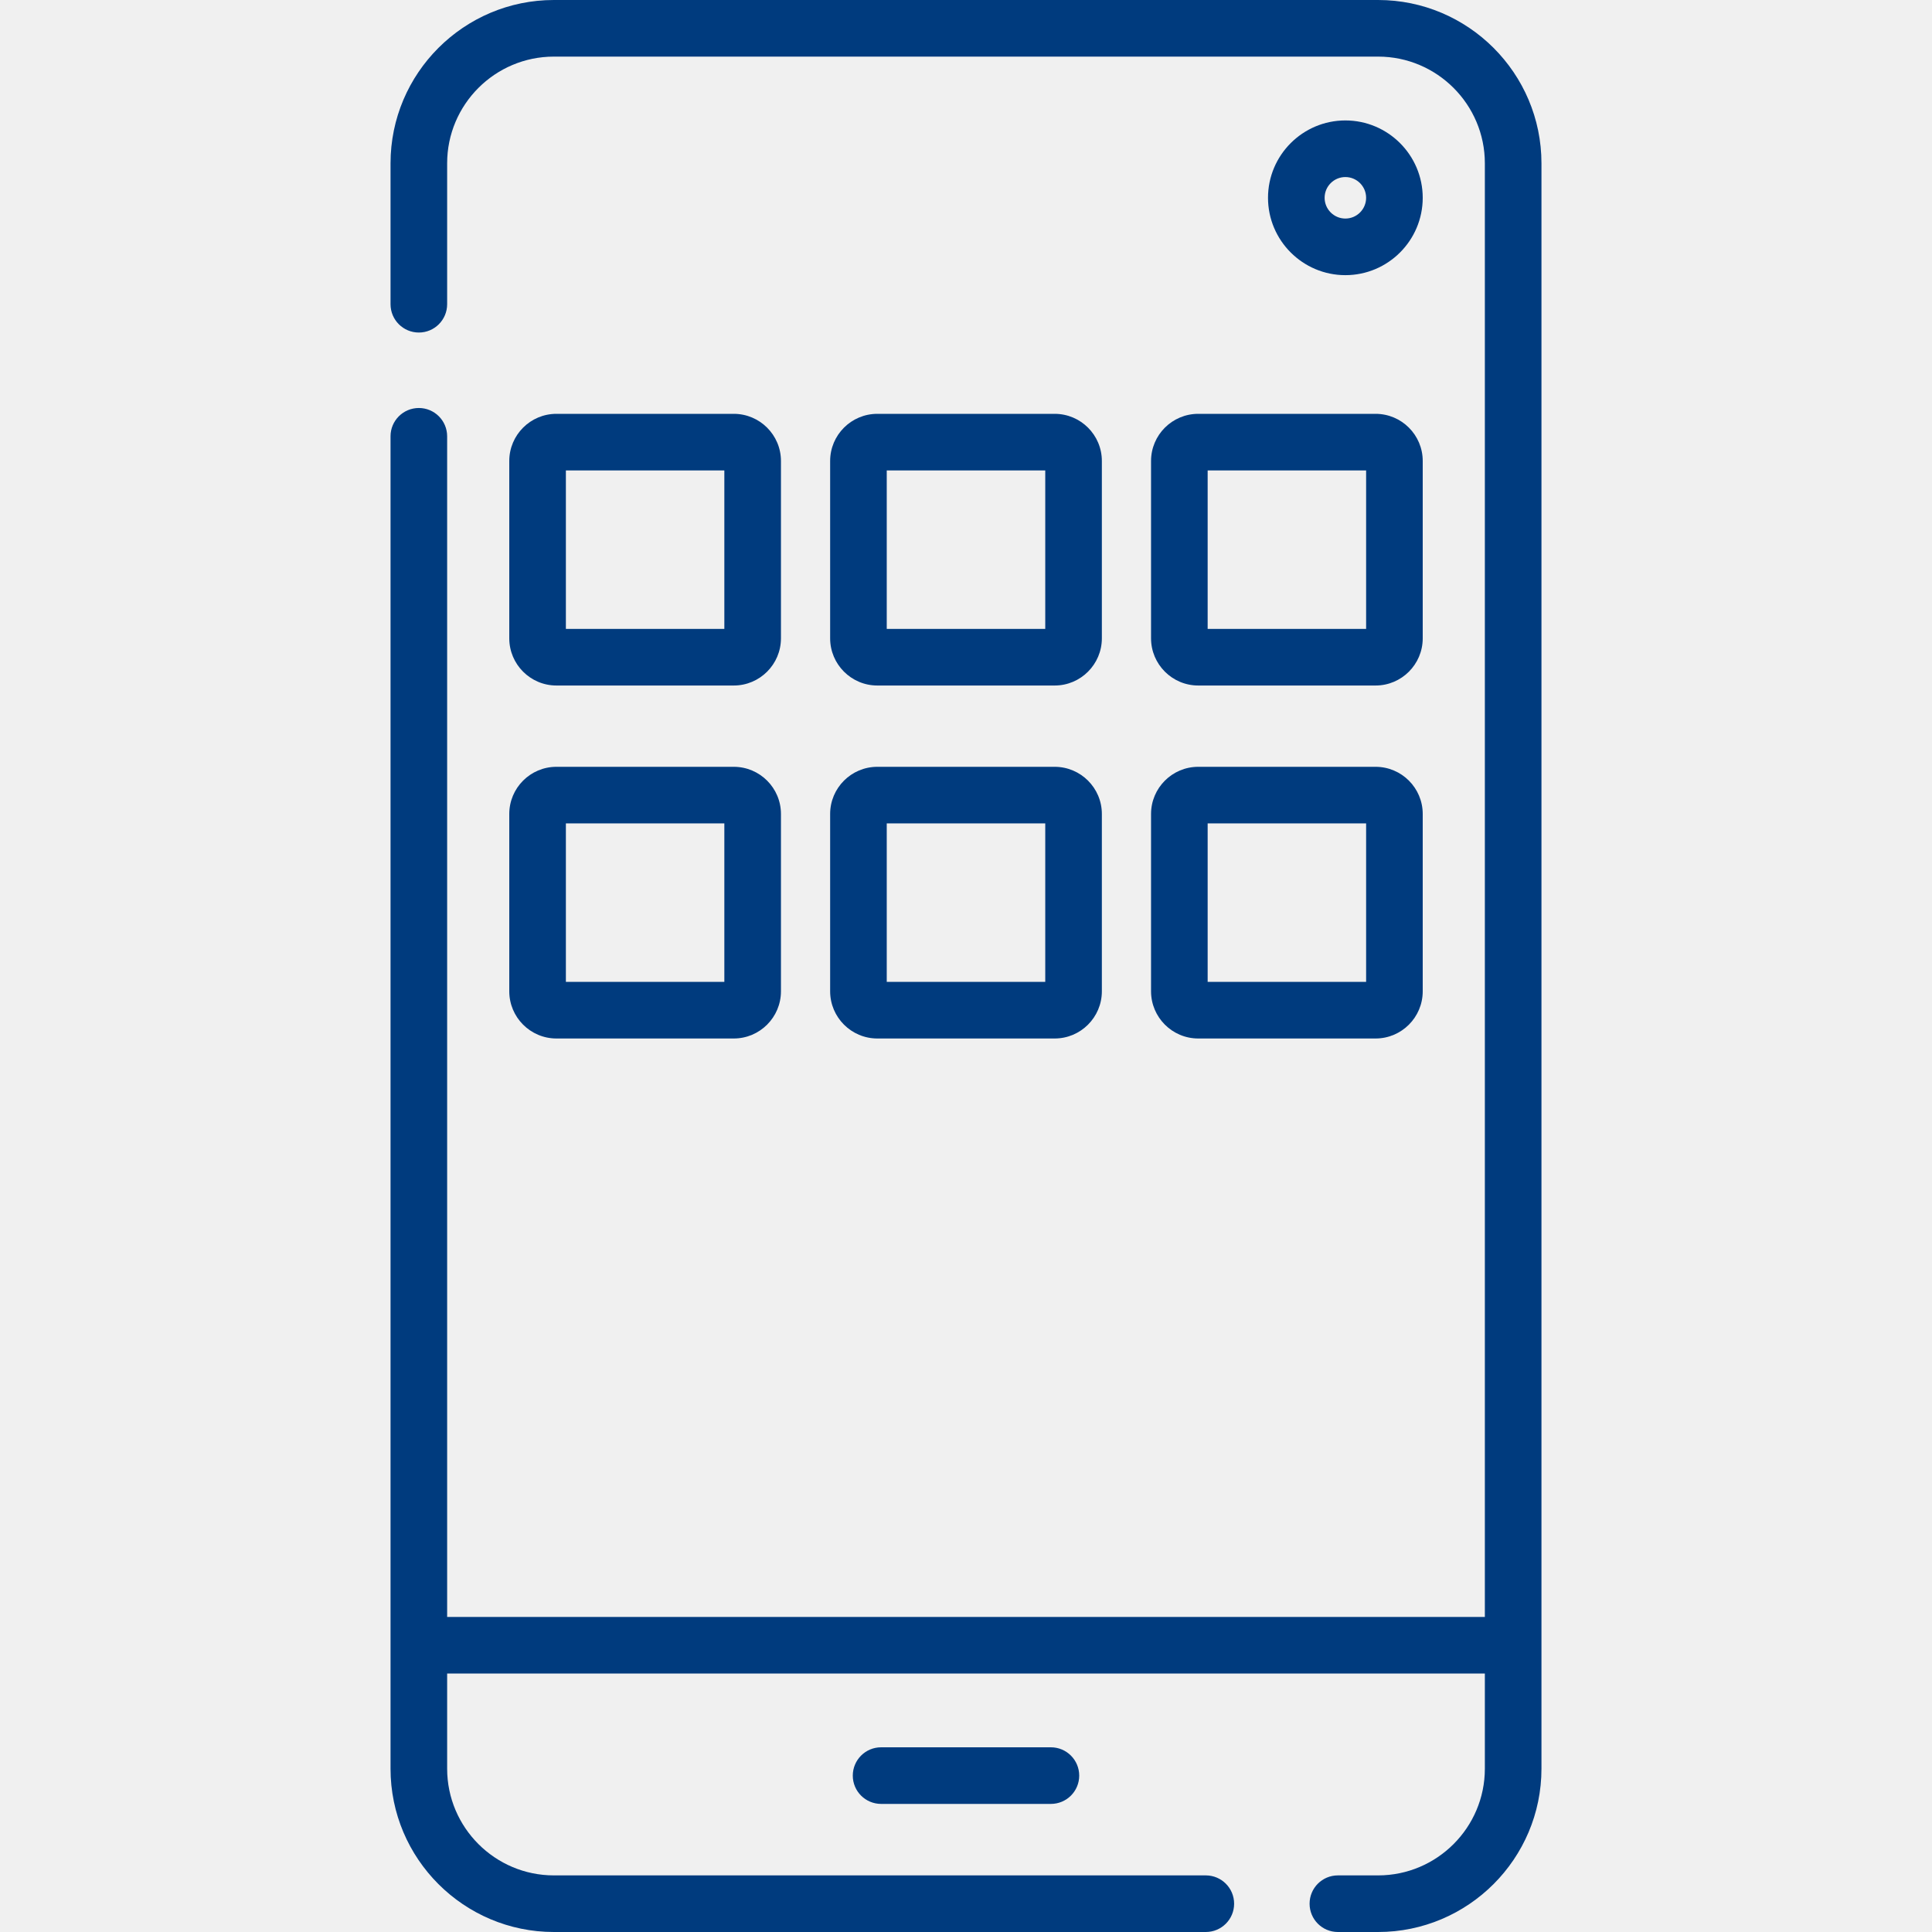
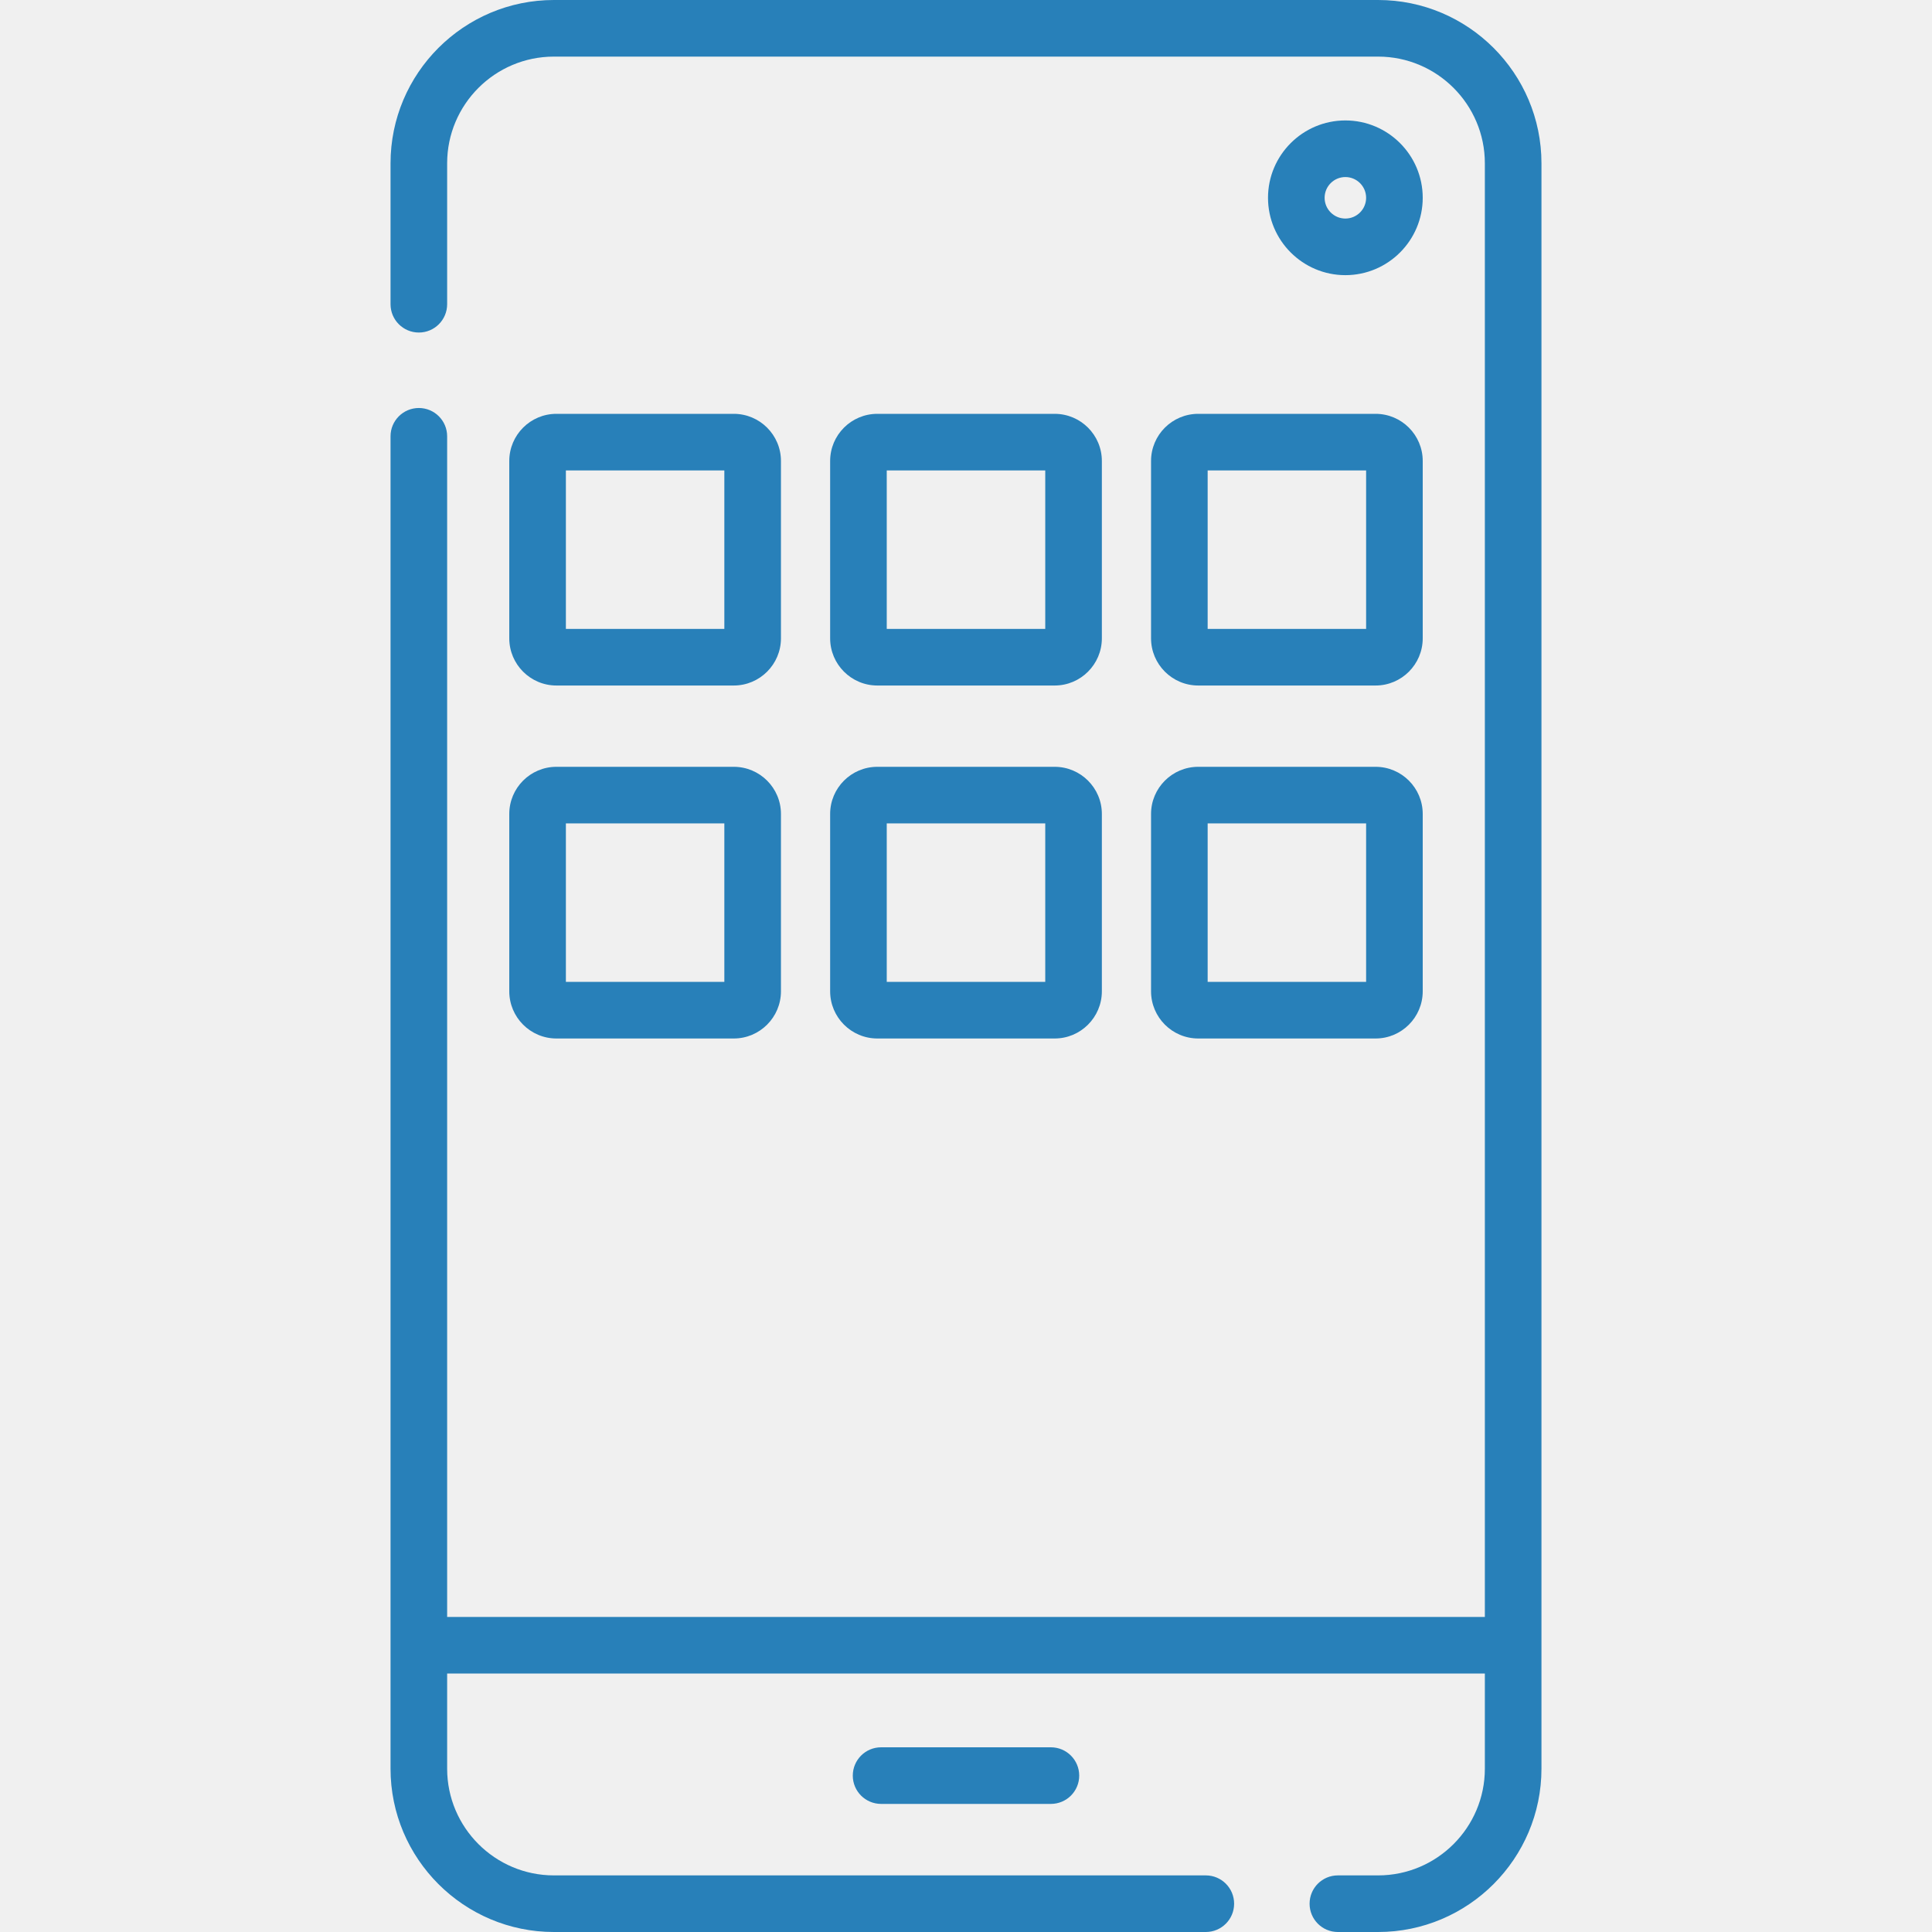
<svg xmlns="http://www.w3.org/2000/svg" width="50" height="50" viewBox="0 0 50 50" fill="none">
  <g clip-path="url(#clip0)">
-     <path d="M34.818 7.121C33.715 7.121 32.816 6.223 32.816 5.119C32.816 4.015 33.715 3.117 34.818 3.117C35.922 3.117 36.82 4.015 36.82 5.119C36.82 6.223 35.922 7.121 34.818 7.121ZM34.818 4.582C34.522 4.582 34.281 4.823 34.281 5.119C34.281 5.415 34.522 5.656 34.818 5.656C35.115 5.656 35.355 5.415 35.355 5.119C35.355 4.823 35.114 4.582 34.818 4.582Z" fill="#003B7E" />
-     <path d="M35.665 0H14.335C12.004 0 10.107 1.896 10.107 4.227V7.873C10.107 8.278 10.435 8.606 10.84 8.606C11.244 8.606 11.572 8.278 11.572 7.873V4.227C11.572 2.704 12.811 1.465 14.335 1.465H35.665C37.189 1.465 38.428 2.704 38.428 4.227V41.846H11.572V11.291C11.572 10.887 11.244 10.559 10.84 10.559C10.435 10.559 10.107 10.887 10.107 11.291V42.578V45.773C10.107 48.104 12.004 50 14.335 50H31.206C31.611 50 31.939 49.672 31.939 49.268C31.939 48.863 31.611 48.535 31.206 48.535H14.335C12.812 48.535 11.572 47.296 11.572 45.773V43.31H38.428V45.773C38.428 47.296 37.189 48.535 35.665 48.535H34.624C34.219 48.535 33.892 48.863 33.892 49.268C33.892 49.672 34.219 50 34.624 50H35.665C37.996 50 39.893 48.104 39.893 45.773V42.578V4.227C39.893 1.896 37.996 0 35.665 0V0Z" fill="#003B7E" />
-     <path d="M22.803 45.22C22.398 45.22 22.07 45.548 22.07 45.953C22.07 46.357 22.398 46.685 22.803 46.685H27.197C27.602 46.685 27.93 46.357 27.93 45.953C27.93 45.548 27.602 45.22 27.197 45.22H22.803Z" fill="#003B7E" />
-     <path d="M22.705 17.741H27.295C27.968 17.741 28.516 17.193 28.516 16.52V11.93C28.516 11.257 27.968 10.71 27.295 10.71H22.705C22.032 10.71 21.484 11.257 21.484 11.93V16.52C21.484 17.193 22.032 17.741 22.705 17.741ZM22.949 12.175H27.051V16.276H22.949V12.175Z" fill="#003B7E" />
-     <path d="M14.4 17.741H18.99C19.663 17.741 20.211 17.193 20.211 16.52V11.93C20.211 11.257 19.663 10.71 18.99 10.71H14.4C13.727 10.71 13.18 11.257 13.18 11.93V16.52C13.18 17.193 13.727 17.741 14.4 17.741ZM14.645 12.175H18.746V16.276H14.645V12.175Z" fill="#003B7E" />
-     <path d="M31.01 17.741H35.6C36.273 17.741 36.82 17.193 36.82 16.52V11.93C36.82 11.257 36.273 10.71 35.6 10.71H31.01C30.337 10.71 29.789 11.257 29.789 11.93V16.52C29.789 17.193 30.337 17.741 31.01 17.741ZM31.254 12.175H35.355V16.276H31.254V12.175Z" fill="#003B7E" />
-     <path d="M21.484 25.655C21.484 26.328 22.032 26.876 22.705 26.876H27.295C27.968 26.876 28.516 26.328 28.516 25.655V21.065C28.516 20.392 27.968 19.845 27.295 19.845H22.705C22.032 19.845 21.484 20.392 21.484 21.065V25.655ZM22.949 21.309H27.051V25.411H22.949V21.309Z" fill="#003B7E" />
-     <path d="M13.18 25.655C13.18 26.328 13.727 26.876 14.4 26.876H18.99C19.663 26.876 20.211 26.328 20.211 25.655V21.065C20.211 20.392 19.663 19.845 18.99 19.845H14.4C13.727 19.845 13.18 20.392 13.18 21.065V25.655ZM14.645 21.309H18.746V25.411H14.645V21.309Z" fill="#003B7E" />
-     <path d="M29.789 25.655C29.789 26.328 30.337 26.876 31.01 26.876H35.6C36.273 26.876 36.82 26.328 36.82 25.655V21.065C36.82 20.392 36.273 19.845 35.6 19.845H31.01C30.337 19.845 29.789 20.392 29.789 21.065V25.655ZM31.254 21.309H35.355V25.411H31.254V21.309Z" fill="#003B7E" />
+     <path d="M34.818 7.121C33.715 7.121 32.816 6.223 32.816 5.119C32.816 4.015 33.715 3.117 34.818 3.117C35.922 3.117 36.82 4.015 36.82 5.119C36.82 6.223 35.922 7.121 34.818 7.121ZM34.818 4.582C34.522 4.582 34.281 4.823 34.281 5.119C34.281 5.415 34.522 5.656 34.818 5.656C35.115 5.656 35.355 5.415 35.355 5.119C35.355 4.823 35.114 4.582 34.818 4.582Z" fill="#2880b9" />
+     <path d="M35.665 0H14.335C12.004 0 10.107 1.896 10.107 4.227V7.873C10.107 8.278 10.435 8.606 10.84 8.606C11.244 8.606 11.572 8.278 11.572 7.873V4.227C11.572 2.704 12.811 1.465 14.335 1.465H35.665C37.189 1.465 38.428 2.704 38.428 4.227V41.846H11.572V11.291C11.572 10.887 11.244 10.559 10.84 10.559C10.435 10.559 10.107 10.887 10.107 11.291V42.578V45.773C10.107 48.104 12.004 50 14.335 50H31.206C31.611 50 31.939 49.672 31.939 49.268C31.939 48.863 31.611 48.535 31.206 48.535H14.335C12.812 48.535 11.572 47.296 11.572 45.773V43.31H38.428V45.773C38.428 47.296 37.189 48.535 35.665 48.535H34.624C34.219 48.535 33.892 48.863 33.892 49.268C33.892 49.672 34.219 50 34.624 50H35.665C37.996 50 39.893 48.104 39.893 45.773V42.578V4.227C39.893 1.896 37.996 0 35.665 0V0Z" fill="#2880b9" />
+     <path d="M22.803 45.22C22.398 45.22 22.07 45.548 22.07 45.953C22.07 46.357 22.398 46.685 22.803 46.685H27.197C27.602 46.685 27.93 46.357 27.93 45.953C27.93 45.548 27.602 45.22 27.197 45.22H22.803Z" fill="#2880b9" />
+     <path d="M22.705 17.741H27.295C27.968 17.741 28.516 17.193 28.516 16.52V11.93C28.516 11.257 27.968 10.71 27.295 10.71H22.705C22.032 10.71 21.484 11.257 21.484 11.93V16.52C21.484 17.193 22.032 17.741 22.705 17.741ZM22.949 12.175H27.051V16.276H22.949V12.175Z" fill="#2880b9" />
+     <path d="M14.4 17.741H18.99C19.663 17.741 20.211 17.193 20.211 16.52V11.93C20.211 11.257 19.663 10.71 18.99 10.71H14.4C13.727 10.71 13.18 11.257 13.18 11.93V16.52C13.18 17.193 13.727 17.741 14.4 17.741ZM14.645 12.175H18.746V16.276H14.645V12.175Z" fill="#2880b9" />
+     <path d="M31.01 17.741H35.6C36.273 17.741 36.82 17.193 36.82 16.52V11.93C36.82 11.257 36.273 10.71 35.6 10.71H31.01C30.337 10.71 29.789 11.257 29.789 11.93V16.52C29.789 17.193 30.337 17.741 31.01 17.741ZM31.254 12.175H35.355V16.276H31.254V12.175Z" fill="#2880b9" />
+     <path d="M21.484 25.655C21.484 26.328 22.032 26.876 22.705 26.876H27.295C27.968 26.876 28.516 26.328 28.516 25.655V21.065C28.516 20.392 27.968 19.845 27.295 19.845H22.705C22.032 19.845 21.484 20.392 21.484 21.065V25.655ZM22.949 21.309H27.051V25.411H22.949V21.309Z" fill="#2880b9" />
+     <path d="M13.18 25.655C13.18 26.328 13.727 26.876 14.4 26.876H18.99C19.663 26.876 20.211 26.328 20.211 25.655V21.065C20.211 20.392 19.663 19.845 18.99 19.845H14.4C13.727 19.845 13.18 20.392 13.18 21.065V25.655ZM14.645 21.309H18.746V25.411H14.645V21.309Z" fill="#2880b9" />
+     <path d="M29.789 25.655C29.789 26.328 30.337 26.876 31.01 26.876H35.6C36.273 26.876 36.82 26.328 36.82 25.655V21.065C36.82 20.392 36.273 19.845 35.6 19.845H31.01C30.337 19.845 29.789 20.392 29.789 21.065V25.655ZM31.254 21.309H35.355V25.411H31.254V21.309Z" fill="#2880b9" />
  </g>
  <defs>
    <clipPath id="clip0">
      <rect width="50" height="50" fill="white" />
    </clipPath>
  </defs>
</svg>
